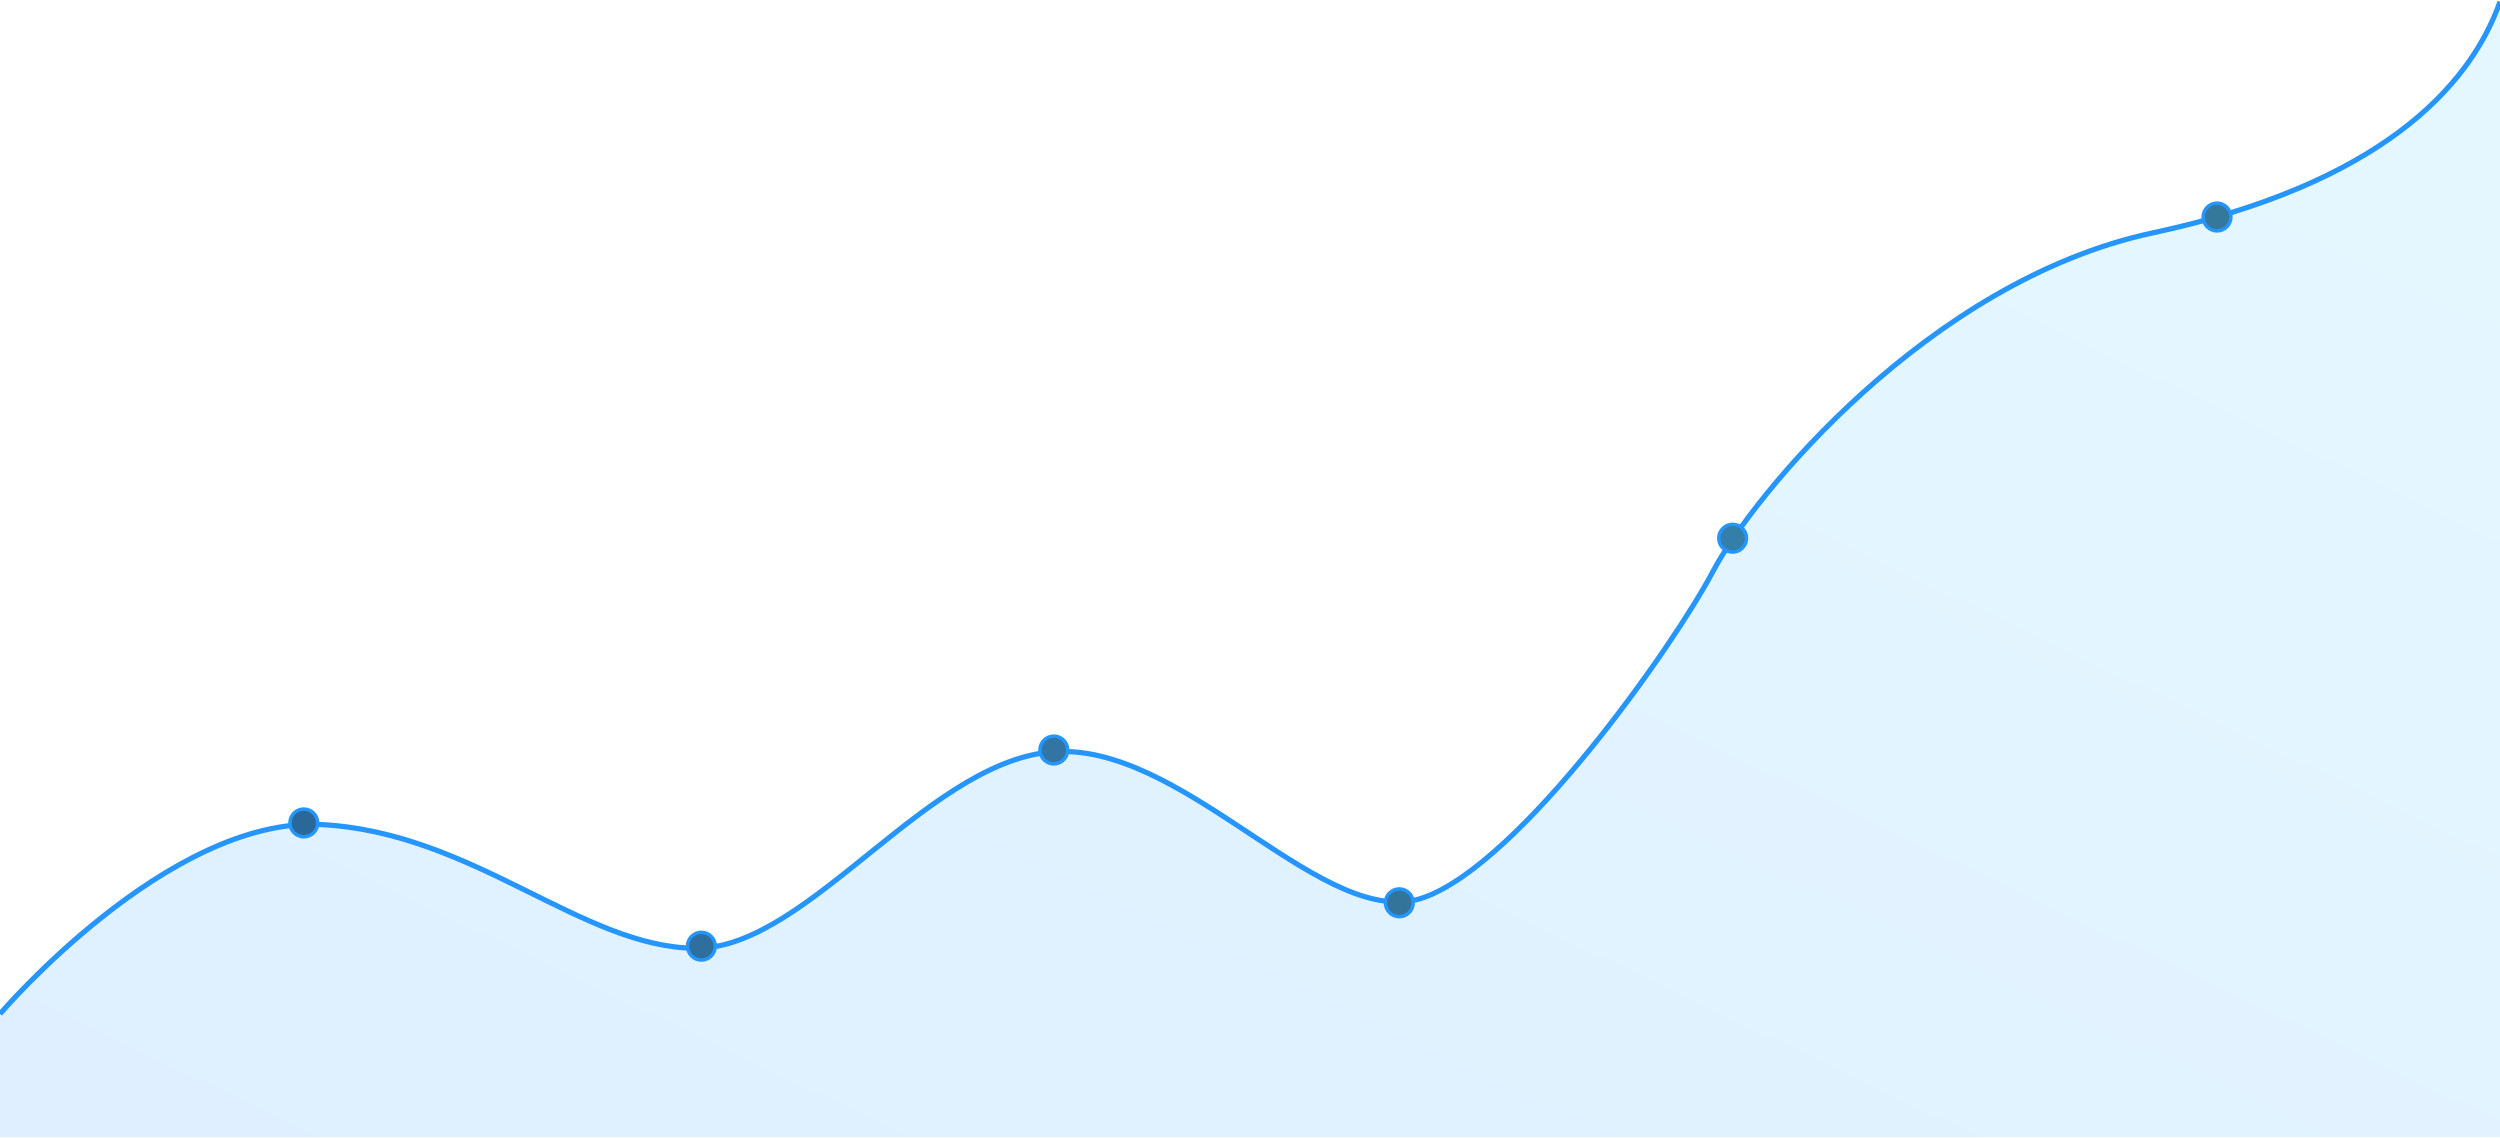
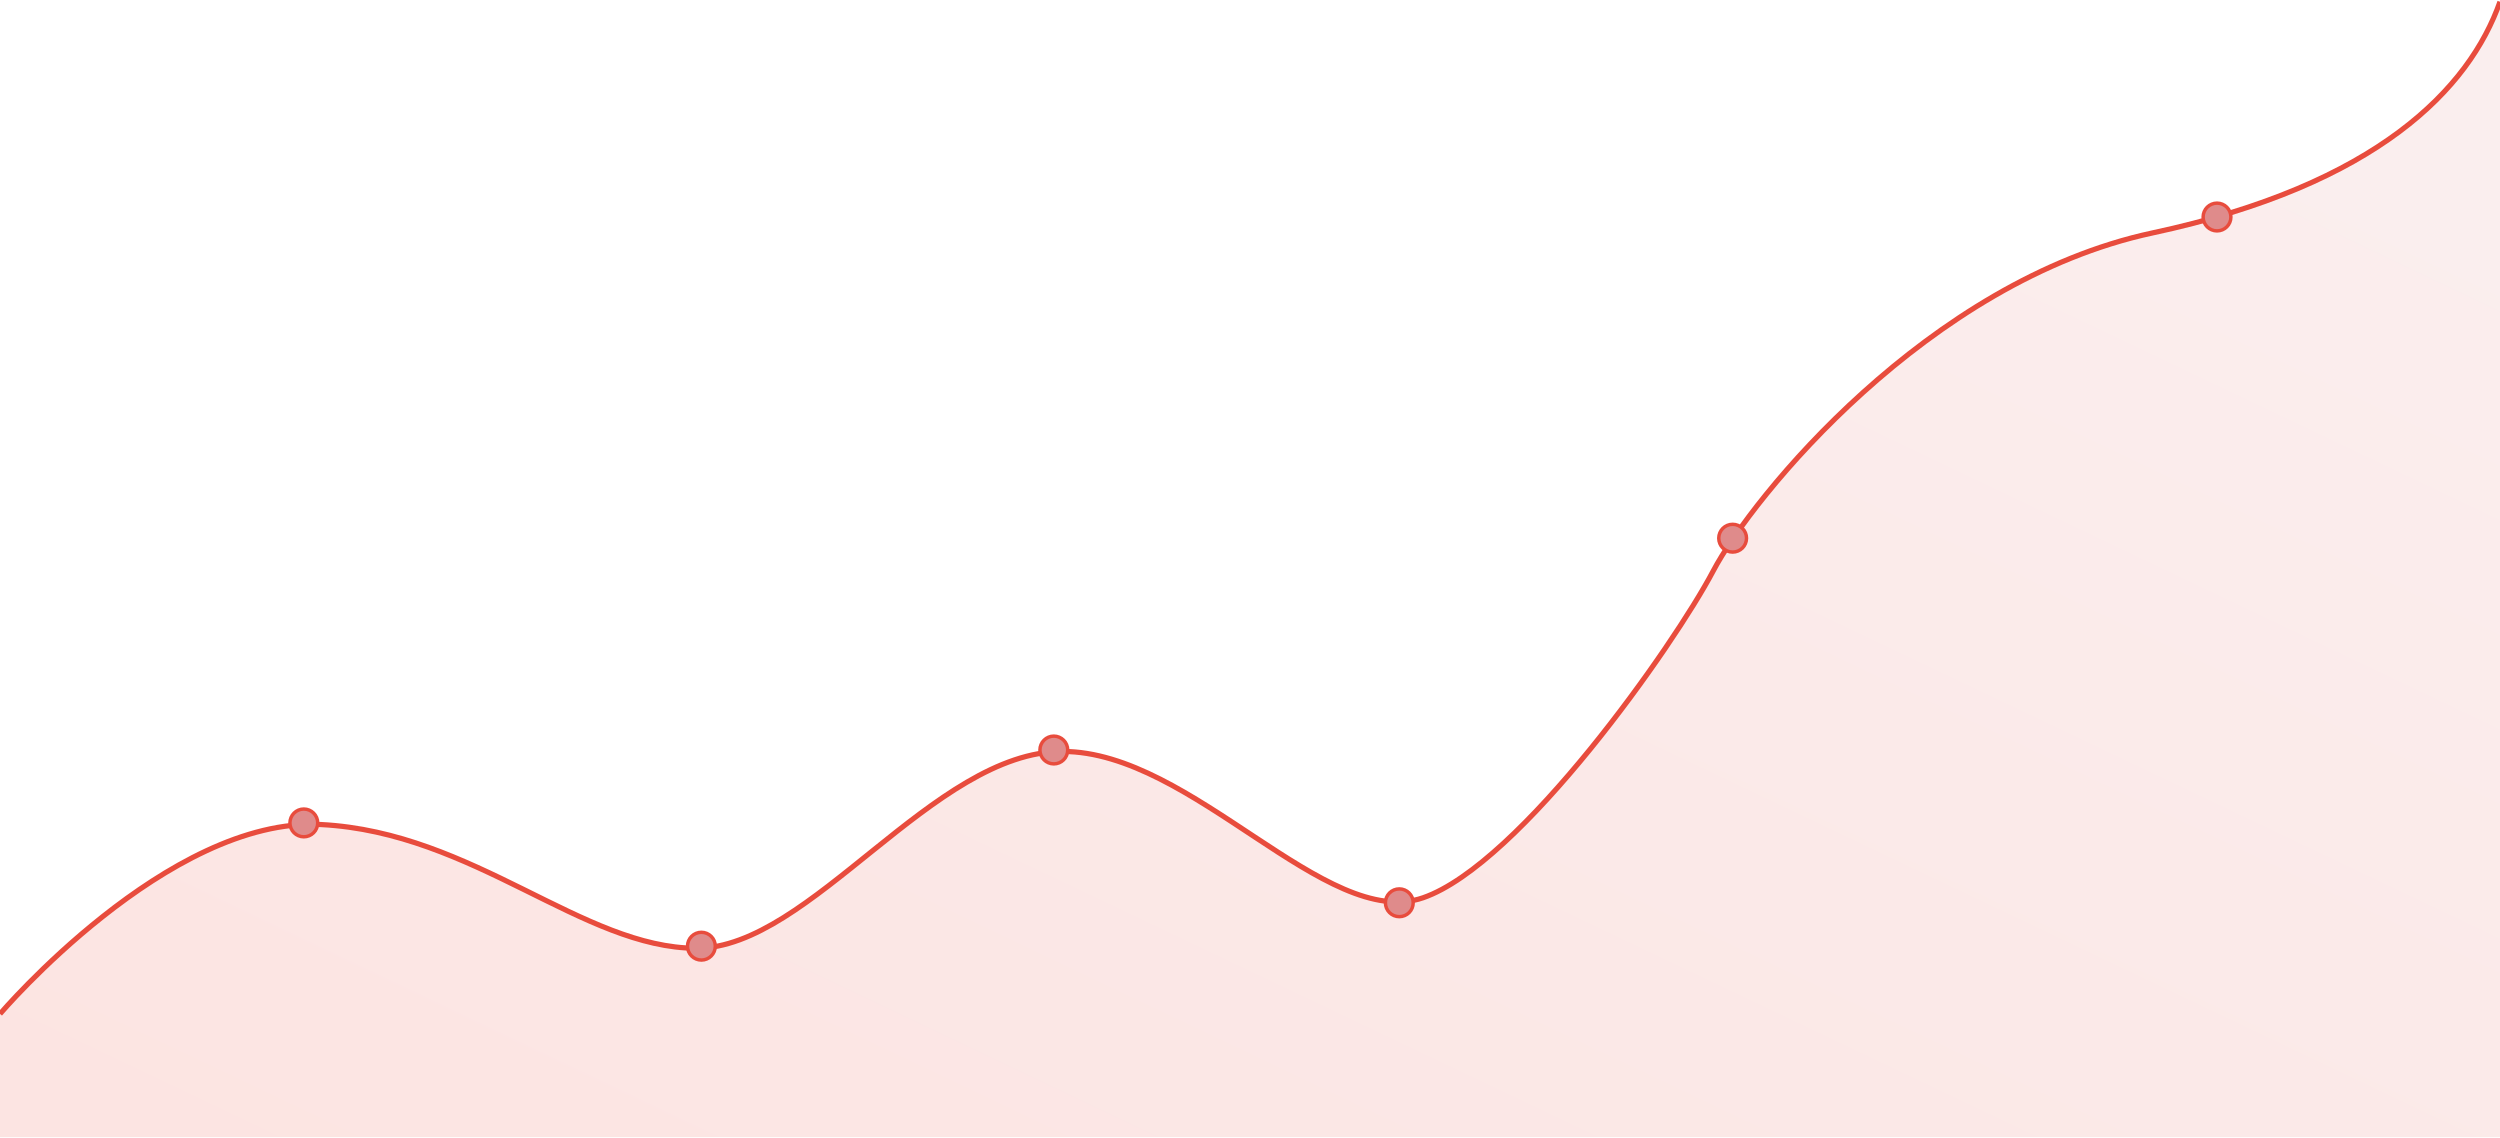
<svg xmlns="http://www.w3.org/2000/svg" width="1440px" height="655px" viewBox="0 0 1440 655" version="1.1">
  <defs>
    <linearGradient x1="96.928%" y1="17.809%" x2="9.579%" y2="100%" id="linearGradient-1">
-       <stop stop-color="#4CC7FF" stop-opacity="0.15" offset="0%" />
-       <stop stop-color="#2595FF" stop-opacity="0.15" offset="100%" />
+       <stop stop-color="#df8b8b" stop-opacity="0.15" offset="0%" />
+       <stop stop-color="#e84c3d" stop-opacity="0.15" offset="100%" />
    </linearGradient>
  </defs>
  <g id="Page-1" stroke="none" stroke-width="1" fill="none" fill-rule="evenodd">
    <g id="WINNER" transform="translate(0, -177)">
      <g id="header" transform="translate(-36, -166)">
        <g id="backgroun" transform="translate(9, 157)">
          <g transform="translate(-83, 3)" id="graph">
            <g transform="translate(110, 184)">
              <path d="M0,583 C0,583 96.77,469.422 184.879,473.938 C272.988,478.453 335.605,545.191 401.219,545.191 C466.832,545.191 537.488,431.84 612.133,431.84 C686.777,431.84 763.754,535.441 819.68,516.117 C875.605,496.793 964.379,370.461 986.77,327.941 C1009.16,285.422 1110.438,160.891 1239.973,133.141 C1369.508,105.391 1422.328,49.424 1440,5.68434189e-14 L1440,654 L0,654 L0,583 Z" id="Path-539" fill="url(#linearGradient-1)" />
-               <path d="M0,583 C0,583 96.77,469.422 184.879,473.938 C272.988,478.453 335.605,545.191 401.219,545.191 C466.832,545.191 537.488,431.84 612.133,431.84 C686.777,431.84 763.754,535.441 819.68,516.117 C875.605,496.793 964.379,370.461 986.77,327.941 C1009.16,285.422 1110.438,160.891 1239.973,133.141 C1369.508,105.391 1422.328,50.033 1440,0" id="Path-539" stroke="#2595FF" stroke-width="3" />
-               <g id="graph-dots" transform="translate(167, 116)" stroke="#2595FF" stroke-width="2">
-                 <circle id="Oval-60" fill="#2A689A" cx="8" cy="357" r="8" />
-                 <circle id="Oval-60" fill="#2E6F9D" cx="237" cy="428" r="8" />
-                 <circle id="Oval-60" fill="#3275A2" cx="440" cy="315" r="8" />
-                 <circle id="Oval-60" fill="#32749A" cx="639" cy="403" r="8" />
-                 <circle id="Oval-60" fill="#347FAA" cx="831" cy="193" r="8" />
-                 <circle id="Oval-60" fill="#34789C" cx="1110" cy="8" r="8" />
+               <path d="M0,583 C0,583 96.77,469.422 184.879,473.938 C272.988,478.453 335.605,545.191 401.219,545.191 C466.832,545.191 537.488,431.84 612.133,431.84 C686.777,431.84 763.754,535.441 819.68,516.117 C875.605,496.793 964.379,370.461 986.77,327.941 C1009.16,285.422 1110.438,160.891 1239.973,133.141 C1369.508,105.391 1422.328,50.033 1440,0" id="Path-539" stroke="#e84c3d" stroke-width="3" />
+               <g id="graph-dots" transform="translate(167, 116)" stroke="#e84c3d" stroke-width="2">
+                 <circle id="Oval-60" fill="#df8b8b" cx="8" cy="357" r="8" />
+                 <circle id="Oval-60" fill="#df8b8b" cx="237" cy="428" r="8" />
+                 <circle id="Oval-60" fill="#df8b8b" cx="440" cy="315" r="8" />
+                 <circle id="Oval-60" fill="#df8b8b" cx="639" cy="403" r="8" />
+                 <circle id="Oval-60" fill="#df8b8b" cx="831" cy="193" r="8" />
+                 <circle id="Oval-60" fill="#df8b8b" cx="1110" cy="8" r="8" />
              </g>
            </g>
          </g>
        </g>
      </g>
    </g>
  </g>
</svg>
